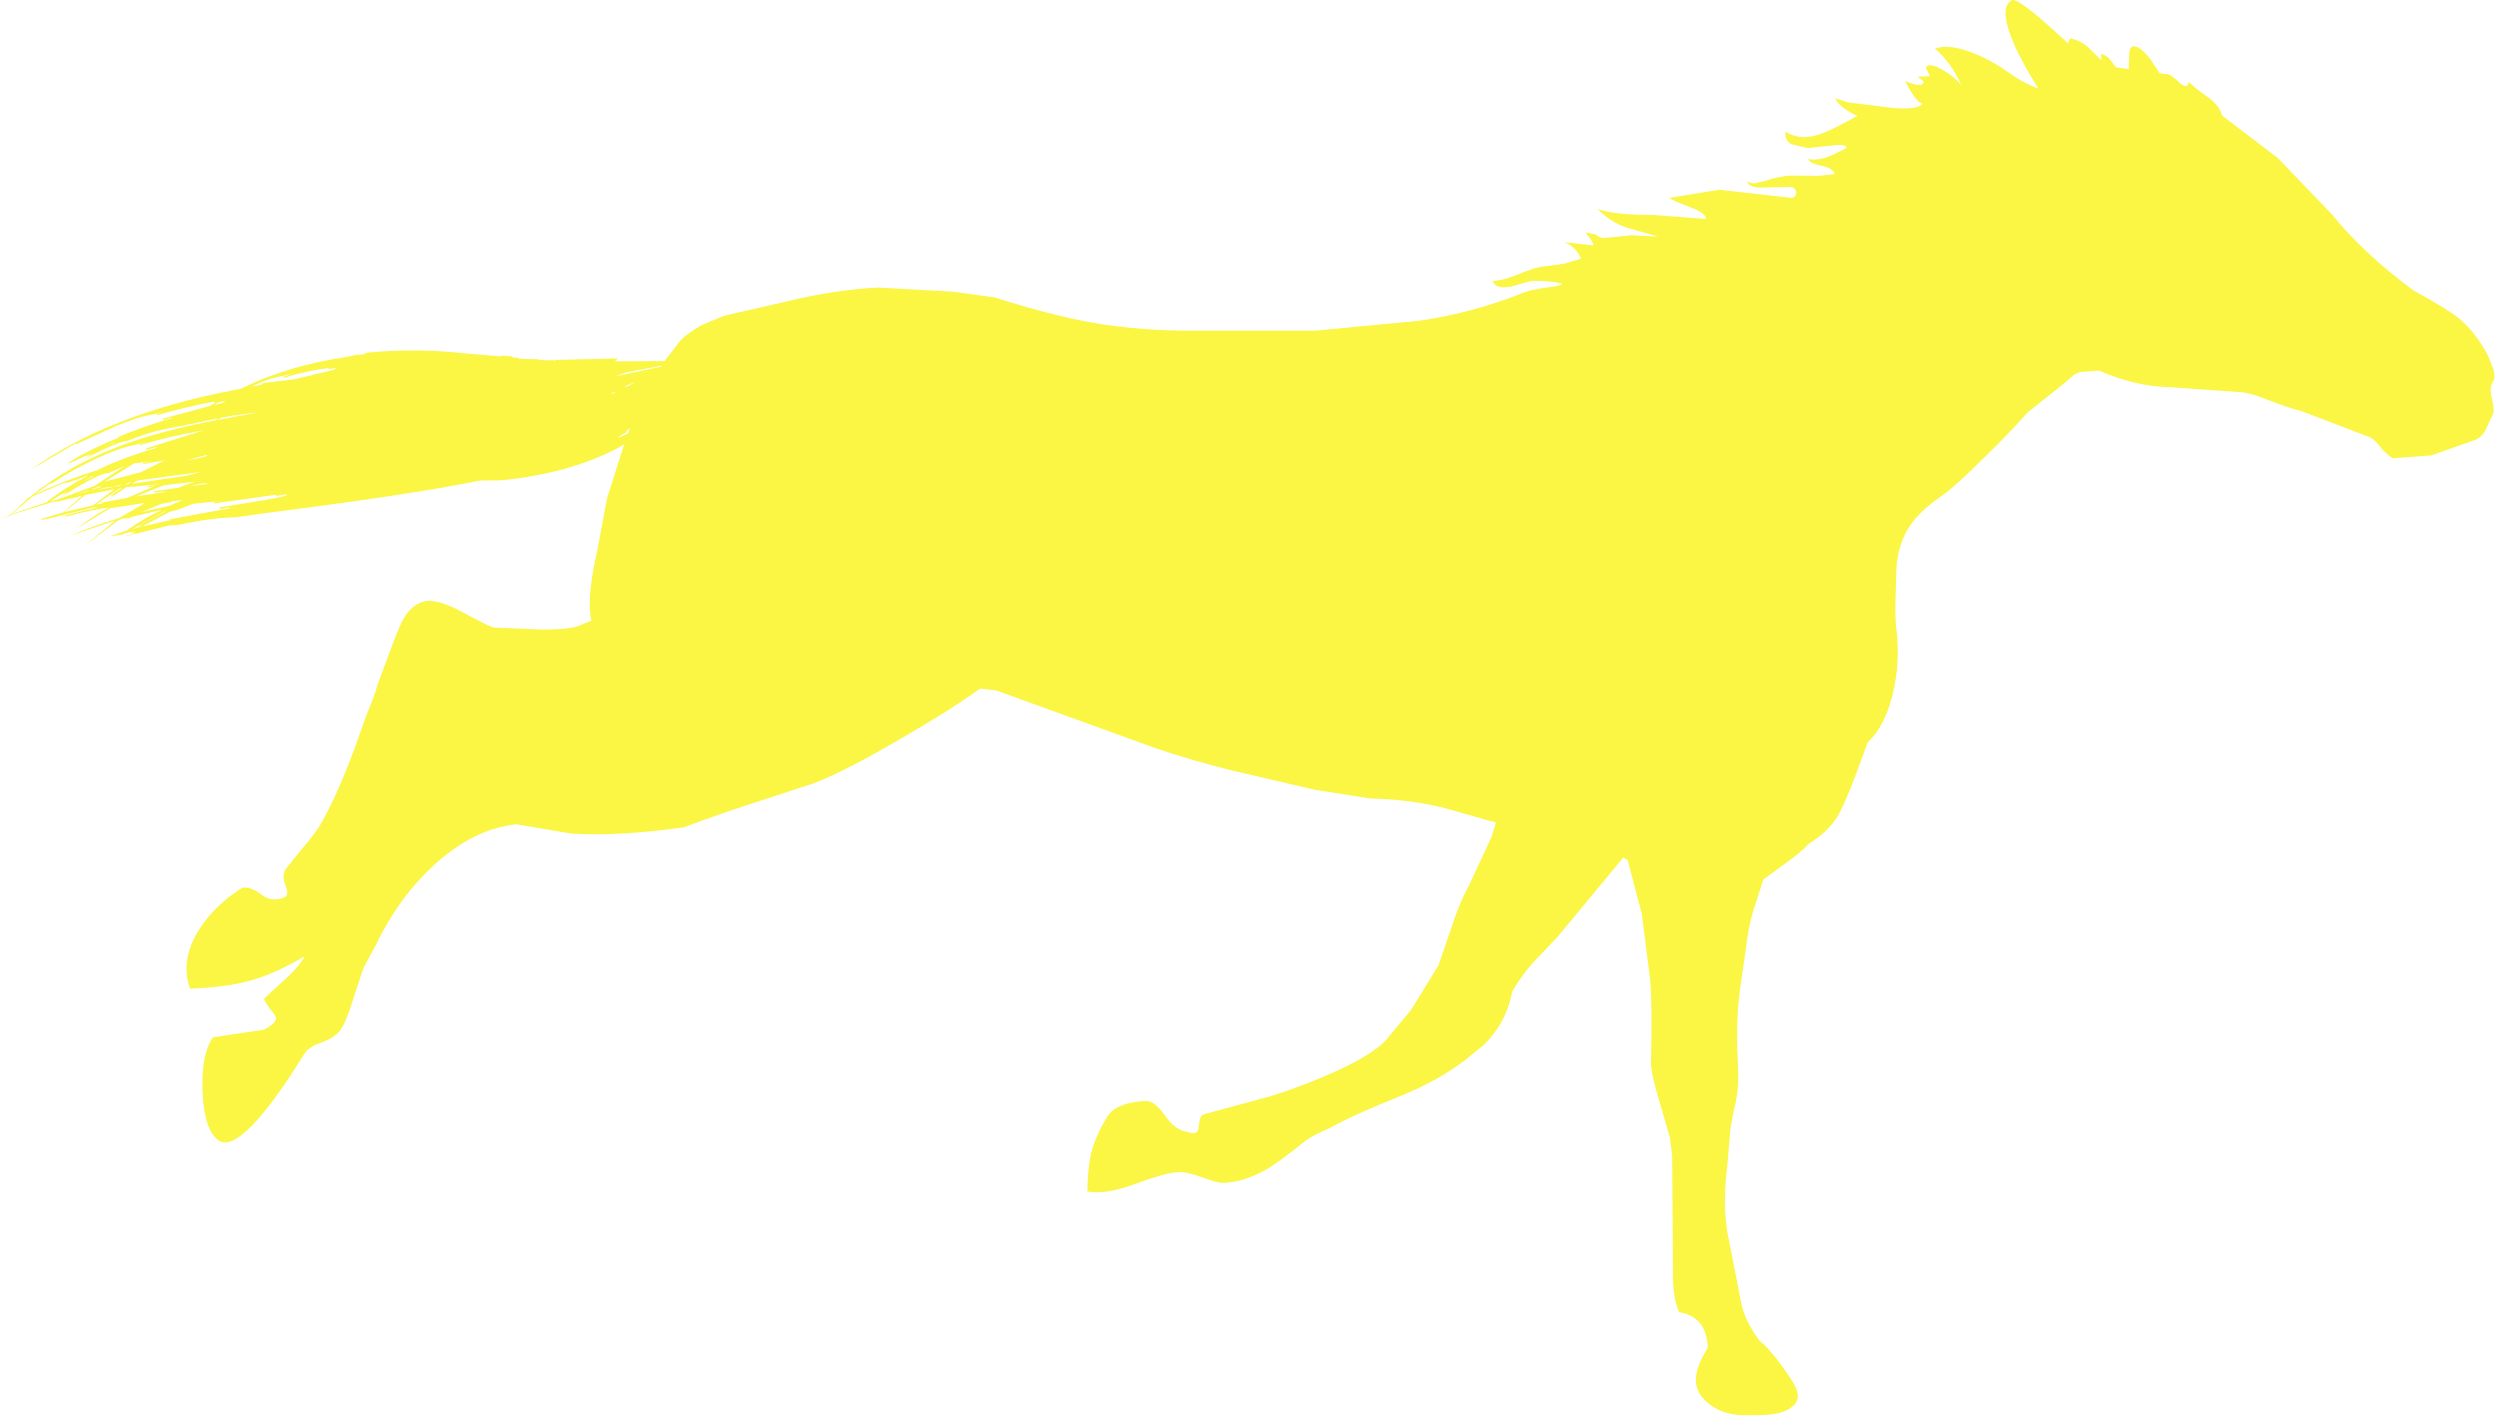
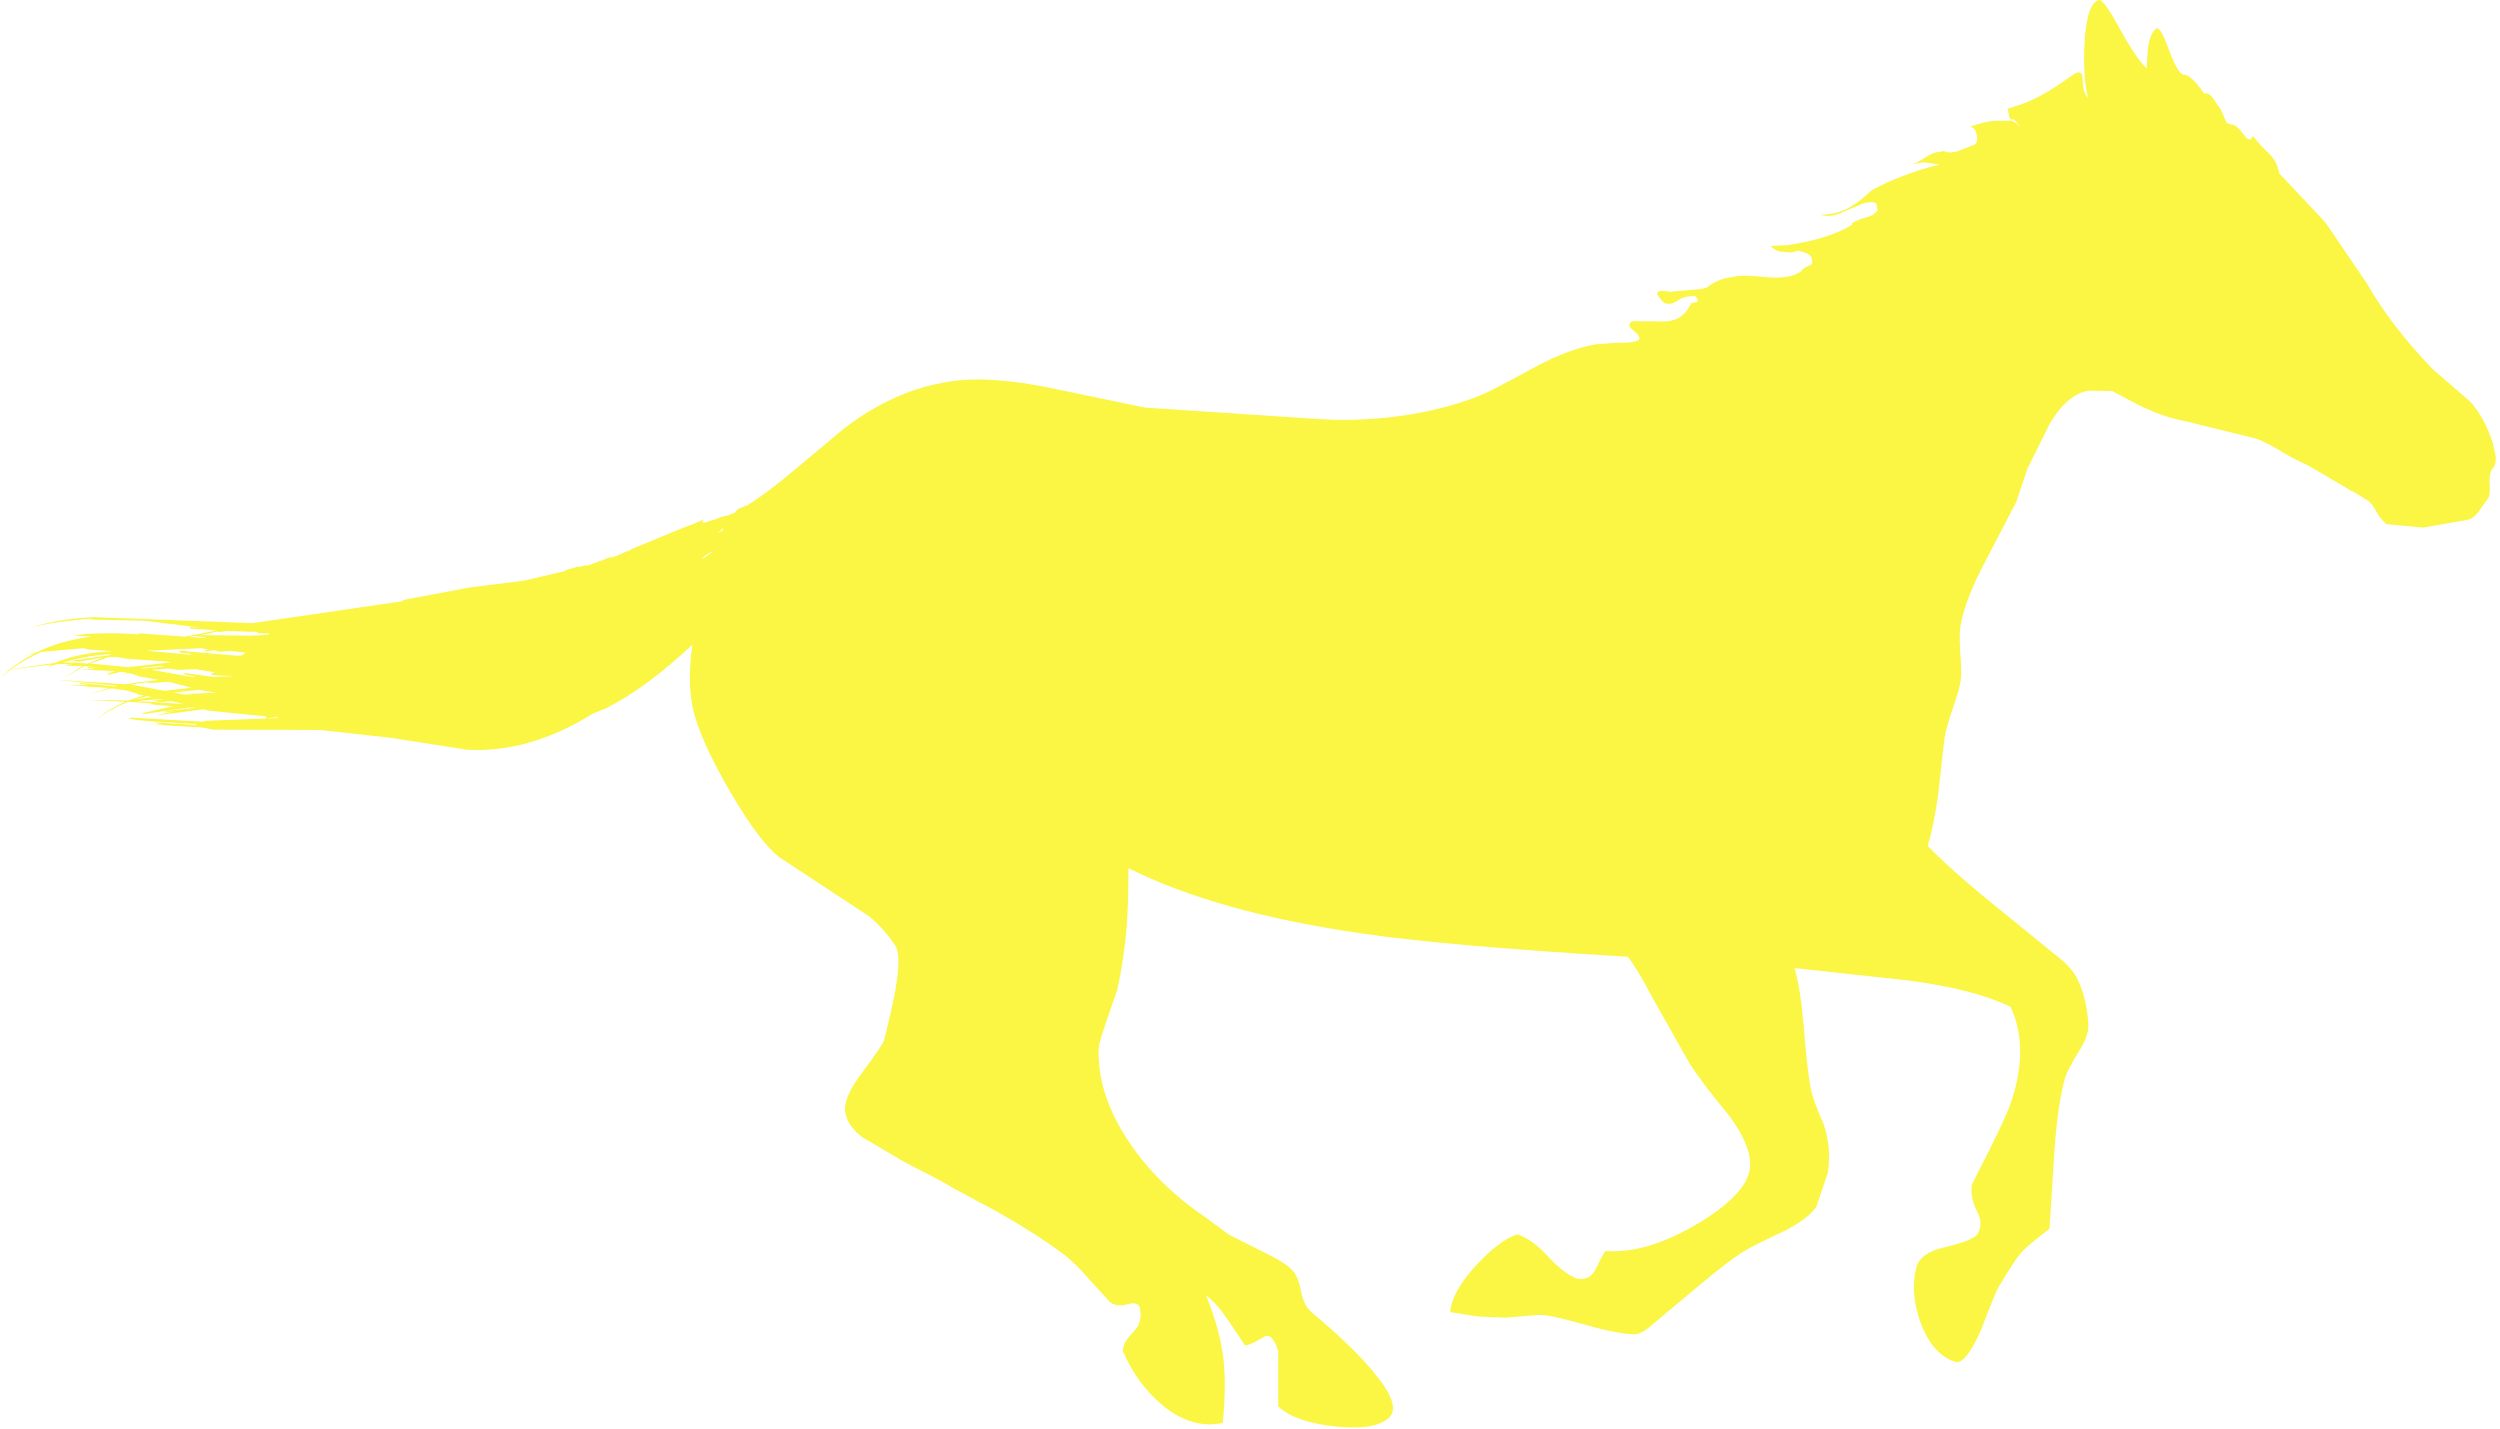
- <svg xmlns="http://www.w3.org/2000/svg" version="1.1" width="432px" height="245px">
-   <g transform="translate(222.75,107.392)">
-     <path d="M -115.95 -31.85 Q -115.85 -31.65 -114.2 -32.55 L -113.9 -33.35 L -114.4 -33 L -114.6 -32.65 Z M -112.75 -41.45 L -114.85 -40.65 L -114.4 -40.6 Z M -116.9 -39.55 L -117.2 -39.35 L -116.9 -39.35 L -116.25 -39.65 Z M -108.5 -44.05 L -108.4 -44.2 L -114.5 -43.05 L -116.45 -42.35 Z M -200.4 -24.05 L -201.05 -23.65 L -200.75 -23.7 L -200 -24.1 Z M -192.85 -20.8 L -193.35 -20.6 L -194.8 -20.35 L -198.3 -18.9 L -193.45 -20 L -191.25 -20.95 Z M -194.25 -18.95 L -194.3 -19.05 L -199.65 -16.1 L -199.75 -16 L -198.45 -16.35 L -198.15 -16.55 L -198.55 -16.45 Q -199.25 -16.15 -198.9 -16.4 Q -198.3 -16.85 -194.25 -18.95 Z M -204.6 -20.65 L -200.75 -21.35 L -196.1 -23.35 L -197.1 -23.2 L -197.1 -23.4 L -195.15 -23.7 L -200.95 -23.2 L -204.6 -20.65 L -203.05 -21.8 Q -202.75 -22.05 -203.4 -21.7 L -203.8 -21.6 L -201.7 -23.1 L -202 -23.05 L -206.15 -20.2 L -204.8 -20.45 L -205.4 -20.5 Z M -191.95 -23.1 L -189.1 -24.15 L -194.35 -23.55 L -199.3 -21.6 L -194.35 -22.35 L -194.35 -22.5 L -196.05 -22.25 L -196.1 -22.5 Z M -183.1 -19.55 L -183.1 -19.7 L -184.75 -19.4 L -184.8 -19.7 L -176.9 -21 Q -172.3 -21.8 -173.35 -21.95 L -175 -21.7 L -175.05 -21.9 L -185.75 -20.4 L -185.8 -20.6 L -184.55 -20.8 L -189.35 -20.35 L -191.9 -19.35 L -193.4 -18.95 L -198.25 -16.4 L -193.15 -17.55 L -193.7 -17.6 Z M -187.05 -23.75 L -186.95 -23.8 L -186.95 -23.9 L -187.4 -23.8 L -187.45 -23.95 L -190 -23.35 Z M -190.7 -25.15 L -188 -25.85 L -199 -24.35 L -199.95 -23.8 Z M -187.55 -28.65 L -190.6 -27.8 Q -186.25 -28.6 -187.05 -28.75 Z M -198 -27.2 L -198.05 -27.4 L -196.25 -27.75 L -199.55 -27.3 L -199.6 -27.3 L -204.7 -24.15 L -198.4 -25.8 L -194.3 -27.85 Z M -184.9 -37.9 L -185 -37.9 L -185.75 -37.4 Q -183.3 -38 -184.05 -38.05 Z M -185.3 -34.8 L -183.65 -35.1 L -183.55 -35.15 L -183.4 -35.15 L -178.25 -36.1 L -178.55 -36.1 L -183 -35.5 L -183.45 -35.2 L -183.15 -35.45 L -184.4 -35.25 Z M -171.85 -41.85 L -166.7 -43.1 Q -164.15 -43.7 -164.75 -43.8 L -165.95 -43.6 L -166 -43.8 Q -169.55 -43.35 -173.8 -42.1 L -173.9 -42.25 L -172.1 -42.85 L -175.15 -42.15 Q -176.55 -41.85 -179.2 -40.65 L -177.35 -40.9 Q -177.9 -40.95 -177.55 -41.1 L -176.6 -41.3 Z M -213.25 -24.2 Q -213.95 -23.7 -214.1 -23.85 L -216.75 -21.95 Q -211.3 -24.5 -206.05 -26.1 Q -201.75 -28.25 -195.7 -30 L -195.75 -30.15 L -197.4 -29.65 L -197.5 -29.9 L -187.5 -33.05 Q -193.8 -31.95 -198.6 -30.45 L -198.65 -30.6 L -197.35 -31 L -200.4 -30.3 Q -202.5 -29.8 -206.1 -28.15 Q -210.05 -26.3 -213.25 -24.2 Z M -211.85 -22.05 Q -211.464 -22.326 -211.05 -22.6 Q -211.821 -22.149 -212.6 -21.7 L -214.1 -20.75 L -212.6 -21.15 L -211 -22.3 Q -210.65 -22.55 -211.4 -22.15 Q -212.2 -21.8 -211.85 -22.05 Z M -206.5 -20.1 L -206.45 -20.2 L -206.35 -20.25 L -207.15 -20.1 L -206.35 -20.3 L -202.95 -22.85 L -208.05 -21.85 L -211.65 -18.9 Z M -207.55 -22.55 L -207.3 -22.75 L -209.6 -21.9 Z M -206.65 -22.95 L -206.9 -22.75 L -205.3 -23.25 L -205.35 -23.4 Z M -203.05 -23.3 L -204.5 -23.15 L -206.1 -22.7 L -202.1 -23.45 L -201.7 -23.7 Z M -203 -31 L -204.725 -30.175 Q -203.834 -30.569 -202.95 -30.9 Z M -206.65 -25.05 L -206.75 -25.15 Q -207.576 -24.651 -208.4 -24.15 Q -207.573 -24.604 -206.65 -25.05 Z M -204.1 -25.6 Q -204.2 -25.75 -205.75 -25.15 Q -209.35 -23.5 -212.55 -21.15 L -206.25 -23.5 L -205.95 -23.75 L -201.2 -26.85 Z M -208.25 -25 L -208.4 -24.9 L -211 -24 L -211.75 -23.9 L -217.15 -21.6 L -220.65 -18.6 L -214.8 -20.55 Q -211.9 -22.9 -207.45 -25.25 Z M -201.45 -30.55 Q -194.511 -33.046 -185.325 -34.8 Q -185.531 -34.766 -185.25 -35 L -185.1 -35.1 L -191.8 -33.7 Q -196.4 -33 -200.6 -31.25 L -202.1 -30.9 Q -204.6 -30 -209.05 -27.6 L -207.05 -28.75 Q -206.7 -28.95 -207.45 -28.65 Q -208.15 -28.4 -207.85 -28.6 Q -207.079 -29.032 -206.325 -29.425 L -208.55 -28.35 Q -211.6 -26.9 -210.75 -27.55 Q -207.25 -29.75 -202.05 -31.85 L -202.5 -31.8 Q -197.9 -33.75 -193 -35.15 L -193 -35.25 L -194.5 -34.8 L -194.6 -35.05 L -186.45 -37.25 L -185.55 -37.8 L -185.6 -37.8 L -185.65 -38 Q -190.65 -37.1 -195.6 -35.65 L -195.65 -35.85 L -194.5 -36.15 L -197.25 -35.6 Q -199 -35.25 -202.4 -33.9 L -209 -30.9 Q -209.65 -30.55 -209.8 -30.7 L -217.4 -26.25 Q -203.9 -35.9 -182 -40.05 L -181.15 -40.2 Q -173.1 -44.2 -163.15 -45.65 L -161.3 -46.05 L -159.4 -46.2 Q -160.5 -46.35 -158.8 -46.5 Q -150.45 -47.25 -142.15 -46.3 L -136.1 -45.8 L -136.1 -45.95 L -134.3 -45.8 L -134.3 -45.65 L -133.1 -45.55 L -133.15 -45.4 L -129.55 -45.3 L -129.55 -45.2 Q -127.75 -45.05 -127.15 -45.2 L -127.15 -45.05 L -126.55 -45.2 L -115.95 -45.45 L -116.35 -45.15 Q -116.6 -44.95 -115.9 -44.95 L -107.9 -45 L -105.3 -48.4 Q -104.35 -49.55 -101.55 -51.2 L -97.55 -52.85 L -87.25 -55.2 Q -78.75 -57.3 -71.1 -57.7 L -58.15 -57 L -50.9 -56 Q -40.95 -52.85 -33.8 -51.6 Q -25.4 -50.15 -15.55 -50.25 L 4.55 -50.25 L 22.4 -51.95 Q 31.8 -53.3 40.85 -56.95 Q 41.85 -57.35 46.2 -57.95 Q 48.85 -58.45 43.75 -58.85 L 41.85 -58.85 L 38.5 -57.9 Q 35.8 -57.3 35.15 -58.85 Q 37 -58.9 39.5 -59.95 Q 42.3 -61.1 43.6 -61.3 L 47.45 -61.8 L 50.45 -62.7 Q 49.6 -64.75 47.55 -65.55 L 52.35 -65 Q 53.1 -64.9 51.25 -67.2 L 52.9 -66.9 Q 53.8 -66.25 54.35 -66.25 L 59.15 -66.75 L 63.8 -66.5 L 59.05 -67.85 Q 55.95 -68.6 53.3 -71.3 Q 56.05 -70.25 62.85 -70.25 L 72.05 -69.55 Q 72.1 -70.55 69.15 -71.65 Q 65.95 -72.85 65.75 -73.2 L 74.35 -74.6 L 86.75 -73.2 Q 87.55 -73.2 87.6 -74.05 Q 87.65 -74.9 86.75 -75.1 L 82.35 -75 Q 79.55 -74.8 79.1 -76.05 Q 79.85 -75.7 80.4 -75.7 L 82 -76.05 Q 84.25 -76.85 86.6 -77.05 L 91.55 -77 L 94.25 -77.3 Q 94.1 -78.3 92.15 -78.7 Q 90 -79.15 89.65 -79.9 Q 91.55 -79.55 94 -80.65 L 96.3 -81.8 Q 96.35 -82.5 94.25 -82.3 L 89.65 -81.8 L 86.9 -82.45 Q 85.6 -83.05 85.8 -84.65 Q 88.55 -82.85 92.4 -84.45 Q 94.55 -85.35 98.2 -87.35 Q 94.95 -88.9 94.4 -90.4 L 96.6 -89.7 L 104.2 -88.75 Q 108.75 -88.35 109.45 -89.5 Q 108.35 -89.65 106.45 -93.4 Q 109.45 -92.1 109.7 -93.25 L 108.6 -94.15 L 110.65 -94.2 Q 110.7 -94.6 110.15 -95.4 Q 109.85 -95.9 110.65 -96.15 Q 111.95 -96.05 113.85 -94.75 Q 115.7 -93.5 116.2 -92.5 Q 115.6 -94.05 114.45 -95.8 Q 113.05 -97.8 111.6 -99 Q 113.85 -99.8 117.6 -98.45 Q 121 -97.25 124.35 -94.85 Q 127.1 -92.9 129.5 -92.1 Q 126.25 -97.15 124.8 -100.95 Q 122.75 -106.2 124.9 -107.35 Q 126 -107.95 134.6 -99.9 L 134.95 -100.75 Q 136.55 -100.5 138 -99.3 L 140.4 -96.95 L 140.3 -98.05 Q 141.2 -97.95 141.85 -97.1 L 142.9 -95.75 L 145.1 -95.45 L 145.2 -98.45 Q 145.5 -100 147 -99 Q 147.95 -98.35 148.9 -97.05 L 150.45 -94.75 L 151.4 -94.6 Q 152.1 -94.8 153.9 -93.1 Q 155.25 -91.85 155.5 -93.3 Q 156.05 -92.5 158.65 -90.7 Q 160.7 -89.3 161.25 -87.4 L 170.85 -80.1 L 180.2 -70.35 Q 185.6 -63.65 194.3 -57.2 Q 200.2 -53.95 202 -52.5 Q 205.05 -50.05 207.25 -45.8 L 208.1 -43.6 Q 208.5 -42.05 208.05 -41.45 Q 207.35 -40.55 207.85 -38.45 Q 208.4 -36.35 207.95 -35.65 L 206.75 -33.1 Q 206 -31.65 204.75 -31.3 L 197.4 -28.7 L 190.7 -28.2 Q 189.05 -29.35 188.4 -30.4 L 187.55 -31.3 L 186.85 -31.8 L 174.95 -36.35 Q 172.55 -36.95 169.25 -38.25 Q 166.55 -39.35 164.8 -39.6 L 152.05 -40.5 Q 146.1 -40.65 140 -43.35 L 136.7 -43.1 Q 135.6 -42.8 134.55 -41.65 L 127.65 -36.15 Q 123.9 -31.95 120.4 -28.6 Q 114.85 -23.05 112.55 -21.55 Q 109.15 -19.2 107.4 -16.7 Q 105.2 -13.5 104.95 -9.15 L 104.8 -3.9 Q 104.7 -0.7 104.95 1.35 Q 105.65 7.3 104.25 12.8 Q 102.85 18.3 100 20.85 Q 96.4 30.95 94.8 33.65 Q 93.25 36.25 89.7 38.5 Q 88.45 39.9 85.7 41.85 L 81.95 44.6 L 80.1 50.35 Q 79.2 53.7 78.95 56.5 L 78 63 Q 77.35 67.7 77.45 71.65 Q 77.35 72.6 77.6 77.5 Q 77.75 81.15 76.9 84.25 L 76.3 87.4 L 75.7 94.35 Q 75.3 97.15 75.3 101.05 Q 75.55 105.1 75.95 106.6 L 78.2 118.1 Q 78.9 121.05 81.3 124.3 L 82.2 125.05 L 84.05 127.15 Q 87.3 131.45 87.7 132.75 Q 88.45 134.75 86.6 135.95 Q 85.05 137 82.2 137.1 Q 78.45 137.25 77.05 137.05 Q 74.7 136.75 72.85 135.4 Q 70.4 133.65 70.3 131.3 Q 70.2 128.95 72.35 125.5 Q 72.15 120.1 67.4 119.35 Q 66.4 117 66.35 113.75 L 66.2 92.25 L 65.8 89.15 L 64.05 83.1 Q 62.5 78.05 62.55 76.1 Q 62.75 66.5 62.45 62.3 L 60.95 50.5 L 58.5 41.2 L 57.75 40.8 L 46.35 54.55 L 42.5 58.6 Q 40.45 60.75 38.55 63.95 Q 37.55 69.5 33.35 73.45 L 33.3 73.45 L 30.85 75.45 Q 26.15 79.2 19.25 82 Q 10.6 85.5 7.5 87.3 L 5.05 88.45 Q 3.65 89.1 2.7 89.85 Q -1.45 93.2 -3.85 94.65 Q -7.9 96.95 -11.45 97 Q -12.5 97 -15.15 96 Q -17.75 95.05 -19.25 95.15 Q -21.35 95.25 -26.9 97.3 Q -31.7 99.05 -34.85 98.5 Q -34.8 94.45 -34.2 91.9 Q -33.45 88.85 -31.4 85.55 Q -29.95 83.15 -24.85 82.85 Q -23.3 82.75 -21.5 85.3 Q -19.65 88 -17.5 88.2 Q -15.75 88.95 -15.6 87.3 Q -15.45 85.25 -14.7 85.15 L -3.25 82.05 Q 1.1 80.7 5.5 78.85 Q 14.2 75.25 16.9 72.15 L 21.1 67.1 L 25.8 59.45 L 28.15 52.65 Q 29.35 48.8 31.05 45.7 L 35 37.2 L 35.75 34.75 L 26.2 32.05 L 25.85 32.1 L 25.9 32 Q 20.15 30.7 14.15 30.6 L 4.55 29.1 L -9.85 25.75 Q -17.1 23.95 -23.2 21.85 L -50.65 11.9 L -53.4 11.6 Q -58.5 15.3 -67.1 20.25 Q -76.65 25.85 -82.1 27.95 L -90.5 30.7 Q -98.2 33.15 -104.5 35.55 Q -115.65 37.15 -124 36.65 L -133.5 35.05 Q -140.85 35.8 -147.65 42 Q -153.85 47.65 -157.85 56 L -159.95 59.9 L -161.8 65.5 Q -162.95 69.3 -164 70.7 Q -164.9 71.9 -167.2 72.75 Q -169.45 73.5 -170.25 74.85 Q -174.8 82.2 -178.3 86.15 Q -182.95 91.3 -185.1 89.6 Q -187.5 87.7 -187.75 81.2 Q -188 74.8 -185.95 71.85 L -177.2 70.55 Q -174.35 69.15 -175.3 67.95 Q -177.1 65.75 -177.1 65.15 L -173.4 61.75 Q -171.1 59.7 -170.1 57.85 Q -175.15 60.85 -179.65 62.1 Q -183.7 63.2 -189.9 63.45 Q -191.65 58.65 -188.45 53.4 Q -185.7 49 -180.85 46 Q -179.45 45.75 -177.5 47.25 Q -175.75 48.6 -173.45 47.6 Q -172.8 47.1 -173.4 45.65 Q -174.1 43.95 -173.4 42.8 L -170.45 39.15 Q -168 36.35 -166.9 34.25 Q -164.2 29.25 -161.55 22.15 L -159.35 15.95 Q -158.35 13.7 -157.35 10.5 L -155.5 5.5 Q -154.1 1.7 -153.3 0.05 Q -151.95 -2.7 -149.7 -3.4 Q -147.45 -4.1 -143.1 -1.75 Q -138.1 0.95 -137.4 1.05 L -129.1 1.4 Q -123.8 1.4 -122.25 0.55 L -120.55 -0.15 Q -121.45 -3.85 -119.6 -11.95 L -117.85 -21.3 L -114.9 -30.6 L -115.95 -30 Q -120.1 -27.75 -125.85 -26.2 Q -131.1 -24.85 -136.2 -24.4 L -139.8 -24.35 Q -151.8 -21.9 -176.75 -18.75 L -182 -18 Q -186.4 -17.9 -191.85 -16.7 L -193.5 -16.6 L -201.5 -14.6 L -199.15 -15.35 L -200 -15.3 Q -200.25 -15.3 -200 -15.4 L -199.8 -15.45 L -199.5 -15.65 L -200.85 -15.3 L -201.15 -15.25 Q -202.15 -14.65 -201.75 -15.05 L -203.4 -14.75 Q -203.85 -14.7 -203.3 -14.9 L -200.9 -15.7 Q -197.95 -17.8 -194.75 -19.3 L -195.2 -19.2 L -196.25 -18.65 L -195.25 -19.2 L -200.05 -18.05 L -201.4 -17.35 L -200.3 -18 L -200.7 -17.85 L -201.55 -17.8 L -202.35 -17.45 L -208.2 -13.05 L -203.25 -17.1 L -203.05 -17.3 L -202.85 -17.45 L -210.5 -14.85 Q -206.9 -16.45 -202.2 -17.85 L -197.65 -20.5 L -203.45 -19.6 L -203.6 -19.65 L -209.45 -16.1 Q -207 -18 -204.05 -19.65 L -205.2 -19.5 Q -208.65 -18.9 -211.95 -17.95 L -211.05 -18.25 Q -210.65 -18.35 -211.5 -18.25 Q -212.35 -18.1 -211.95 -18.25 L -206.1 -19.65 L -206.1 -19.8 L -212.35 -18.3 L -212.6 -18.05 L -212.4 -18.3 L -212.8 -18.15 Q -216.65 -17.2 -215.35 -17.8 L -211.8 -18.85 L -208.55 -21.75 L -209.15 -21.6 L -211.3 -20.75 L -209.55 -21.5 L -212.6 -20.75 L -213.5 -20.7 L -220.8 -18.45 L -221.8 -17.55 L -220.95 -18.4 L -222.75 -17.8 L -220.8 -18.55 L -217.9 -21.3 L -219.35 -20.6 L -217.6 -21.5 Q -210.95 -27 -201.45 -30.55 Z" fill="#FAF643" />
+ <svg xmlns="http://www.w3.org/2000/svg" version="1.1" width="399px" height="228px">
+   <g transform="translate(214.55,122.405)">
+     <path d="M -100.85 -34.35 L -100.75 -34.5 L -102.2 -33.6 L -102.55 -33.15 Q -101.9 -33.55 -101.3 -34 Z M -99.3 -37.65 L -99.05 -38.15 L -99.8 -37.55 L -100.2 -37.35 Z M -173.45 -21.35 L -173.45 -21.55 L -178.45 -21.7 L -179.2 -21.55 L -179.95 -21.6 L -182.4 -21.05 L -174.85 -20.95 Q -170.7 -21.05 -171.8 -21.35 Z M -190.35 -11.15 L -191.1 -11.3 L -193.1 -10.75 Z M -189.25 -10.4 Q -188.85 -10.45 -189.65 -10.5 Q -190.45 -10.5 -190.05 -10.6 L -188.45 -10.8 L -188.85 -10.85 L -192.8 -10.5 L -189.85 -10.35 Z M -185.2 -10.05 L -187.2 -10.5 L -189.5 -10.3 Z M -185.55 -11.65 L -185 -11.55 L -183.85 -11.6 L -183.85 -11.7 L -185.55 -11.65 L -183.65 -11.75 L -183.65 -11.7 L -180.05 -11.85 L -182.8 -12.3 L -186.85 -11.9 L -185.6 -11.65 Z M -200.5 -16.5 L -198.25 -17.45 L -202.85 -16.65 Z M -202.05 -15.55 L -199.65 -15.6 Q -199.25 -15.6 -200.05 -15.75 Q -200.85 -15.9 -200.45 -15.95 L -198.5 -15.85 L -201.1 -16.1 L -202.05 -15.55 L -204.4 -14.2 L -201.4 -16.1 L -203.65 -16.15 Q -204.2 -16.2 -203.65 -16.35 L -202.75 -16.45 L -203.55 -16.45 L -204.7 -16.05 L -203.7 -16.45 L -205.45 -16.4 L -206.8 -16 L -206.65 -16.2 L -206.3 -16.35 L -212.8 -15.55 L -214.55 -14.2 L -213.05 -15.5 L -213.65 -15.4 L -213 -15.55 Q -210.95 -17.15 -208.95 -18.15 L -210.75 -17.7 L -208.6 -18.35 Q -204.9 -20.15 -199.95 -20.8 L -202.7 -20.95 Q -199 -21.6 -192.1 -21.15 L -192.7 -21.35 L -185.1 -20.8 L -183.5 -21.1 L -183.5 -21.15 L -183.3 -21.1 L -180.05 -21.8 L -184.25 -22.1 L -184.25 -22.35 L -182.25 -22.2 L -191.65 -23.35 L -199.5 -23.5 L -200.35 -23.65 Q -206.4 -23.15 -210 -22.15 Q -205.35 -23.65 -199.5 -23.9 L -174.25 -22.95 L -150 -26.5 Q -150.5 -26.55 -150.2 -26.65 L -139.55 -28.65 L -130.8 -29.75 L -124.25 -31.3 L -124.3 -31.45 L -123.55 -31.6 L -122.3 -32 L -122.25 -31.9 L -120.95 -32.2 L -120.9 -32.1 Q -117.9 -33.15 -117.05 -33.55 L -117 -33.4 Q -115.05 -34.05 -114.45 -34.5 L -114.4 -34.35 L -113.8 -34.75 L -105.45 -38.2 Q -103.45 -38.9 -102.2 -39.55 L -102.55 -39.05 L -102 -39 L -100.85 -39.4 L -100.4 -39.5 L -99.6 -39.85 L -98.15 -40.2 L -98.1 -40.25 L -97.35 -40.55 L -97.2 -40.65 Q -96.7 -41.35 -96.2 -41.4 L -95.65 -41.6 L -95.75 -41.7 L -95.55 -41.75 L -95.5 -41.65 L -95.45 -41.65 Q -92.05 -43.75 -87.4 -47.7 L -79.8 -54.05 Q -70.45 -61.2 -60.15 -61.8 Q -54.4 -62.1 -45.75 -60.25 L -31.8 -57.35 L -5.25 -55.6 Q 1.55 -55.05 8.45 -55.95 Q 15.55 -56.9 21.35 -59.15 Q 23.3 -59.9 29.65 -63.4 Q 34.8 -66.25 38.9 -67.2 L 40.1 -67.45 L 43.5 -67.7 Q 45.95 -67.6 47 -68.15 Q 47.45 -68.6 46.15 -69.65 Q 44.9 -70.6 46 -71.15 L 50.95 -71.1 Q 53.45 -71.1 54.75 -72.95 L 55.4 -74 L 56.3 -74.25 Q 56.65 -74.5 56 -75.15 Q 54 -75.15 53.2 -74.4 L 52.5 -74.05 L 51.85 -73.9 L 51.1 -74 Q 49.85 -75.25 49.95 -75.65 Q 50.05 -76.05 51.15 -75.95 L 52.1 -75.85 L 56.7 -76.25 L 57.75 -76.45 Q 59.2 -77.6 60.85 -78 L 61.95 -78.2 Q 63.3 -78.6 67 -78.2 Q 70.45 -77.85 72.2 -78.7 L 73 -79.15 Q 73 -79.5 73.95 -79.9 L 74.65 -80.25 Q 74.85 -81.45 73.9 -81.95 L 72.5 -82.4 L 71.35 -82.1 L 69.55 -82.25 Q 68.65 -82.5 68 -83.15 L 71 -83.3 L 71.7 -83.45 Q 76.55 -84.2 80.1 -86 L 81 -86.5 Q 81 -86.9 81.6 -87.1 L 82.85 -87.6 L 83.5 -87.75 L 84.35 -88.1 L 85.1 -88.75 L 84.95 -89.95 L 84.3 -90.15 L 83.1 -90.05 L 79.55 -88.55 Q 77.55 -87.6 76 -88.15 Q 78.25 -88.15 80.05 -89 Q 81.45 -89.65 83.3 -91.25 L 84.1 -92 Q 88.85 -94.6 95 -96.15 L 92.5 -96.5 L 90.5 -96.2 Q 91.35 -96.35 92.5 -97.15 Q 94 -98.15 95 -98.15 L 95.6 -98.3 L 96.6 -98.05 L 97.7 -98.2 L 100.45 -99.25 Q 101 -99.5 101 -100.15 Q 101 -101.95 99.85 -102.2 Q 102.65 -103.1 103.7 -103.1 L 106.5 -103.15 L 107.25 -102.75 L 108 -102.15 L 106.85 -103.35 Q 106.3 -103.2 106.1 -103.8 L 105.9 -105.05 L 108.3 -105.85 Q 111.5 -107 115.75 -110.1 L 116.75 -110.75 Q 117.25 -110.95 117.55 -110.75 L 117.75 -110.5 L 117.95 -108.4 Q 118.1 -107.5 118.7 -106.75 Q 117.85 -110.15 118.15 -115.6 Q 118.5 -121.95 120.45 -122.4 Q 121.15 -122.55 123.55 -118.2 Q 126.4 -113 128.05 -111.5 L 128.2 -113.75 Q 128.35 -116.65 129.4 -117.7 Q 130.1 -118.6 131.4 -115 Q 132.95 -110.8 133.85 -110.5 Q 135.05 -110.65 137.25 -107.45 Q 137.7 -107.7 138.45 -107 L 139.85 -105 L 140.85 -102.75 L 141.7 -102.5 Q 142.3 -102.6 143.6 -100.85 Q 144.6 -99.5 145.05 -100.75 Q 145.4 -100 147.45 -98.05 Q 149 -96.5 149.2 -94.75 L 156.55 -86.95 L 163.25 -77.1 Q 167.1 -70.35 173.7 -63.5 L 179.7 -58.3 Q 182 -55.75 183.3 -51.7 L 183.75 -49.65 Q 183.85 -48.25 183.4 -47.8 Q 182.7 -47.1 182.8 -45.2 Q 182.95 -43.3 182.45 -42.75 L 181 -40.7 Q 180.15 -39.55 179.05 -39.4 L 172.2 -38.2 L 166.3 -38.75 Q 165.05 -39.9 164.6 -41 L 164 -41.9 L 163.45 -42.45 L 161.55 -43.65 Q 160.2 -44.3 159.65 -44.7 L 156.25 -46.7 Q 153.95 -48.05 153.75 -48.15 Q 151.7 -49.05 149.05 -50.65 Q 146.8 -52 145.35 -52.45 L 134.35 -55.15 Q 131.6 -55.65 128.9 -56.8 Q 127.45 -57.35 122.55 -60 L 118.75 -60.05 Q 115.3 -59.45 112.55 -54.7 L 109.05 -47.65 L 107.25 -42.3 L 102.3 -32.8 Q 99.2 -26.95 98.4 -22.85 Q 98.1 -21.2 98.3 -18.35 Q 98.55 -15.25 98.4 -13.95 Q 98.2 -12.4 97.05 -9.15 Q 95.95 -5.9 95.75 -4.25 L 94.75 4.65 Q 94.05 9.55 93.1 12.6 Q 96.4 16 101.95 20.6 L 114.8 31.05 Q 116.25 32.35 117 33.85 Q 118.45 36.75 118.75 40.95 Q 118.9 42.75 117.35 45.2 Q 115.4 48.35 115 49.75 Q 113.85 53.95 113.35 61.1 L 112.55 73.7 Q 108.95 76.45 108.05 77.5 Q 107.05 78.6 104.4 83.05 Q 103.95 83.8 101.6 89.9 Q 99.15 95.45 97.5 94.95 Q 93.9 93.8 92 88.75 Q 90.25 83.95 91.3 79.9 Q 91.85 77.6 95.65 76.7 Q 100.15 75.65 101.05 74.6 Q 102 72.9 101.05 71.05 Q 99.85 68.75 100.15 66.65 Q 105.45 56.4 106.4 53.55 Q 109.35 44.85 106.35 38.3 Q 100.65 35.5 90.2 34.1 L 71.85 32.1 Q 72.85 35.5 73.35 41.7 Q 73.9 48.75 74.5 51.55 Q 74.85 53.3 76.5 57 Q 77.8 60.8 77.15 64.85 L 75.35 70.15 Q 74.15 72.05 70.25 74.05 Q 65.75 76.15 63.95 77.2 Q 61.7 78.5 56.15 83.15 L 48.45 89.6 Q 47.15 90.6 46.15 90.55 Q 43.15 90.4 37.8 88.85 Q 32.7 87.4 31 87.45 L 25.75 87.9 L 21.25 87.7 L 16.9 87 Q 17.05 85.2 18.25 83.2 Q 19.7 80.8 22.1 78.45 Q 25.05 75.5 27.55 74.6 Q 29.8 75.2 32.5 78.1 Q 35.2 81.05 37.3 81.7 Q 39.25 81.95 40.15 80.1 Q 41.4 77.5 41.7 77.25 Q 48.2 77.75 56.3 72.95 Q 64.25 68.25 64.75 64 Q 65.1 60.65 61.45 55.7 Q 56.8 50.05 55 47.15 L 48.95 36.4 Q 46.75 32.2 45.25 30.3 Q 16.35 28.55 2.95 26.6 Q -20.3 23.25 -34.45 16.15 Q -34.45 21.5 -34.7 25.05 Q -35.1 30.4 -36.25 35.65 L -37.75 39.95 Q -39.15 44 -39.2 44.8 Q -39.5 52.15 -34.4 59.8 Q -29.75 66.75 -22.05 71.95 L -18.5 74.6 L -13.25 77.25 Q -9.65 78.95 -8.4 80.2 Q -7.35 81.25 -6.9 83.7 Q -6.45 86 -5.25 87 Q 1.3 92.5 4.7 96.6 Q 9.15 101.95 7.15 103.85 Q 4.9 105.95 -1.55 105.25 Q -7.9 104.55 -10.55 102.05 L -10.55 93.2 Q -11.5 90.2 -12.8 90.95 Q -15.2 92.4 -15.85 92.3 L -18.65 88.15 Q -20.35 85.6 -22.05 84.35 Q -19.85 89.8 -19.3 94.4 Q -18.8 98.6 -19.4 104.7 Q -24.4 105.75 -29.1 101.8 Q -33.1 98.45 -35.35 93.2 Q -35.35 91.85 -33.6 90.1 Q -32.05 88.55 -32.7 86.1 Q -33.1 85.35 -34.6 85.75 Q -36.35 86.25 -37.4 85.4 L -40.6 81.9 Q -43 79.1 -44.9 77.7 Q -49.45 74.3 -56.1 70.6 L -61.9 67.5 Q -64 66.25 -67 64.7 Q -69.95 63.25 -71.65 62.2 L -76.75 59.2 Q -79.25 57.45 -79.65 55.1 Q -80 52.8 -77 48.85 Q -73.65 44.35 -73.45 43.6 Q -72.1 38.3 -71.6 35.35 Q -70.7 30 -71.65 28.55 Q -73.4 25.9 -75.75 23.9 L -90.25 14.35 Q -93.25 12 -97.7 4.5 Q -101.95 -2.7 -103.55 -7.75 Q -105.05 -12.5 -104.05 -19.5 Q -111.55 -12.5 -117.85 -9.35 L -119.95 -8.5 Q -130.05 -2.2 -140 -2.75 L -152.2 -4.65 L -163.4 -5.9 L -180.45 -5.95 L -182.3 -6.3 L -191.6 -6.85 L -188.8 -6.75 Q -188.35 -6.75 -189.25 -6.9 Q -190.2 -7.1 -189.7 -7.1 L -183.2 -6.7 L -183.2 -6.85 L -190.65 -7.3 Q -195.45 -7.75 -193.35 -7.85 L -181.7 -7.2 L -182.25 -7.35 L -170.2 -7.8 L -170.25 -7.95 L -172.05 -7.75 L -172.1 -8.05 L -171.95 -8.05 L -181.35 -9 L -182.05 -9.2 L -189.75 -8.2 L -187.35 -8.75 Q -186.95 -8.85 -187.75 -8.8 Q -188.6 -8.8 -188.2 -8.9 L -183.3 -9.45 L -184.35 -9.5 L -191.5 -8.45 Q -192.05 -8.4 -191.55 -8.65 L -186.9 -9.7 L -189.5 -9.9 Q -190.45 -9.95 -190.45 -10.15 L -190.75 -10.2 L -191.65 -10.05 L -190.95 -10.2 L -194.1 -10.4 Q -196.85 -9.3 -199.05 -7.7 Q -196.95 -9.4 -194.5 -10.4 L -200.8 -10.7 L -194.1 -10.6 L -191.6 -11.4 L -192.55 -11.6 Q -192.5 -11.7 -194.35 -12.2 L -196.8 -12.55 L -200.5 -11.6 L -197.15 -12.6 L -203.65 -13.05 L -200.85 -13.05 Q -200.4 -13.05 -201.3 -13.2 Q -202.25 -13.35 -201.75 -13.4 L -196.25 -12.85 L -195.9 -12.95 L -205.5 -13.9 L -194.7 -13.2 L -194.3 -13.25 L -194.25 -13.25 L -189.25 -13.9 L -192.6 -14.5 Q -192.55 -14.65 -193.85 -14.95 L -195.45 -14.6 L -194 -15 L -194.15 -15 L -195.15 -15.2 L -197.2 -14.75 Q -197.65 -14.7 -197.2 -14.95 L -196.15 -15.3 Z M -199.6 -20.4 L -198.55 -20.45 L -198.45 -20.5 Z M -184.05 -17.9 L -184.05 -18.05 L -185.9 -18.25 L -185.85 -18.55 L -176.75 -17.75 L -175.95 -17.8 L -175.35 -18.25 L -177.85 -18.5 L -178.7 -18.45 L -179.85 -18.2 L -178.95 -18.45 L -179.8 -18.4 L -179.85 -18.55 L -180.55 -18.6 Q -182.8 -18.3 -181.45 -18.7 L -181.35 -18.75 L -182.4 -18.95 L -191.2 -18.55 Z M -190.35 -13.4 L -191.2 -13.5 L -193.65 -13.15 L -188.25 -12.15 L -184 -12.65 L -187.7 -13.6 Z M -187.75 -15.7 L -190.4 -15.5 L -183.55 -14.3 L -183.55 -14.45 L -185.15 -14.75 L -185.1 -15 L -180.35 -14.35 L -177 -14.5 Q -182.35 -14.6 -180.35 -15.05 L -180.25 -15.1 L -183.3 -15.6 L -186.15 -15.5 Z M -191.65 -15.7 L -188.55 -16 L -188.55 -16.15 L -192 -15.8 Z M -187.8 -16.8 L -187.6 -16.8 L -194.2 -17.25 L -196 -17.55 L -197.35 -17.5 L -200.15 -16.5 L -193.8 -15.9 L -193.75 -15.95 L -194 -16.1 L -193.45 -16 L -187.25 -16.7 Z M -183.5 -20.85 L -183.5 -20.9 L -184.4 -20.75 L -181.85 -20.6 L -181.85 -20.75 Z M -208 -18.35 Q -210.7 -17.1 -212.75 -15.6 L -205.8 -16.6 Q -201.95 -18.25 -196.55 -18.45 L -200.4 -18.75 L -201.25 -18.95 Z M -202.6 -16.9 Q -203.5 -16.8 -203.1 -16.95 L -197.05 -17.85 L -196.9 -17.9 L -196.9 -18 Q -200.55 -17.8 -204 -16.8 L -204.6 -16.65 L -203 -16.65 L -202.15 -16.85 Q -201.7 -16.95 -202.6 -16.9 Z" fill="#FAF643" />
  </g>
</svg>
